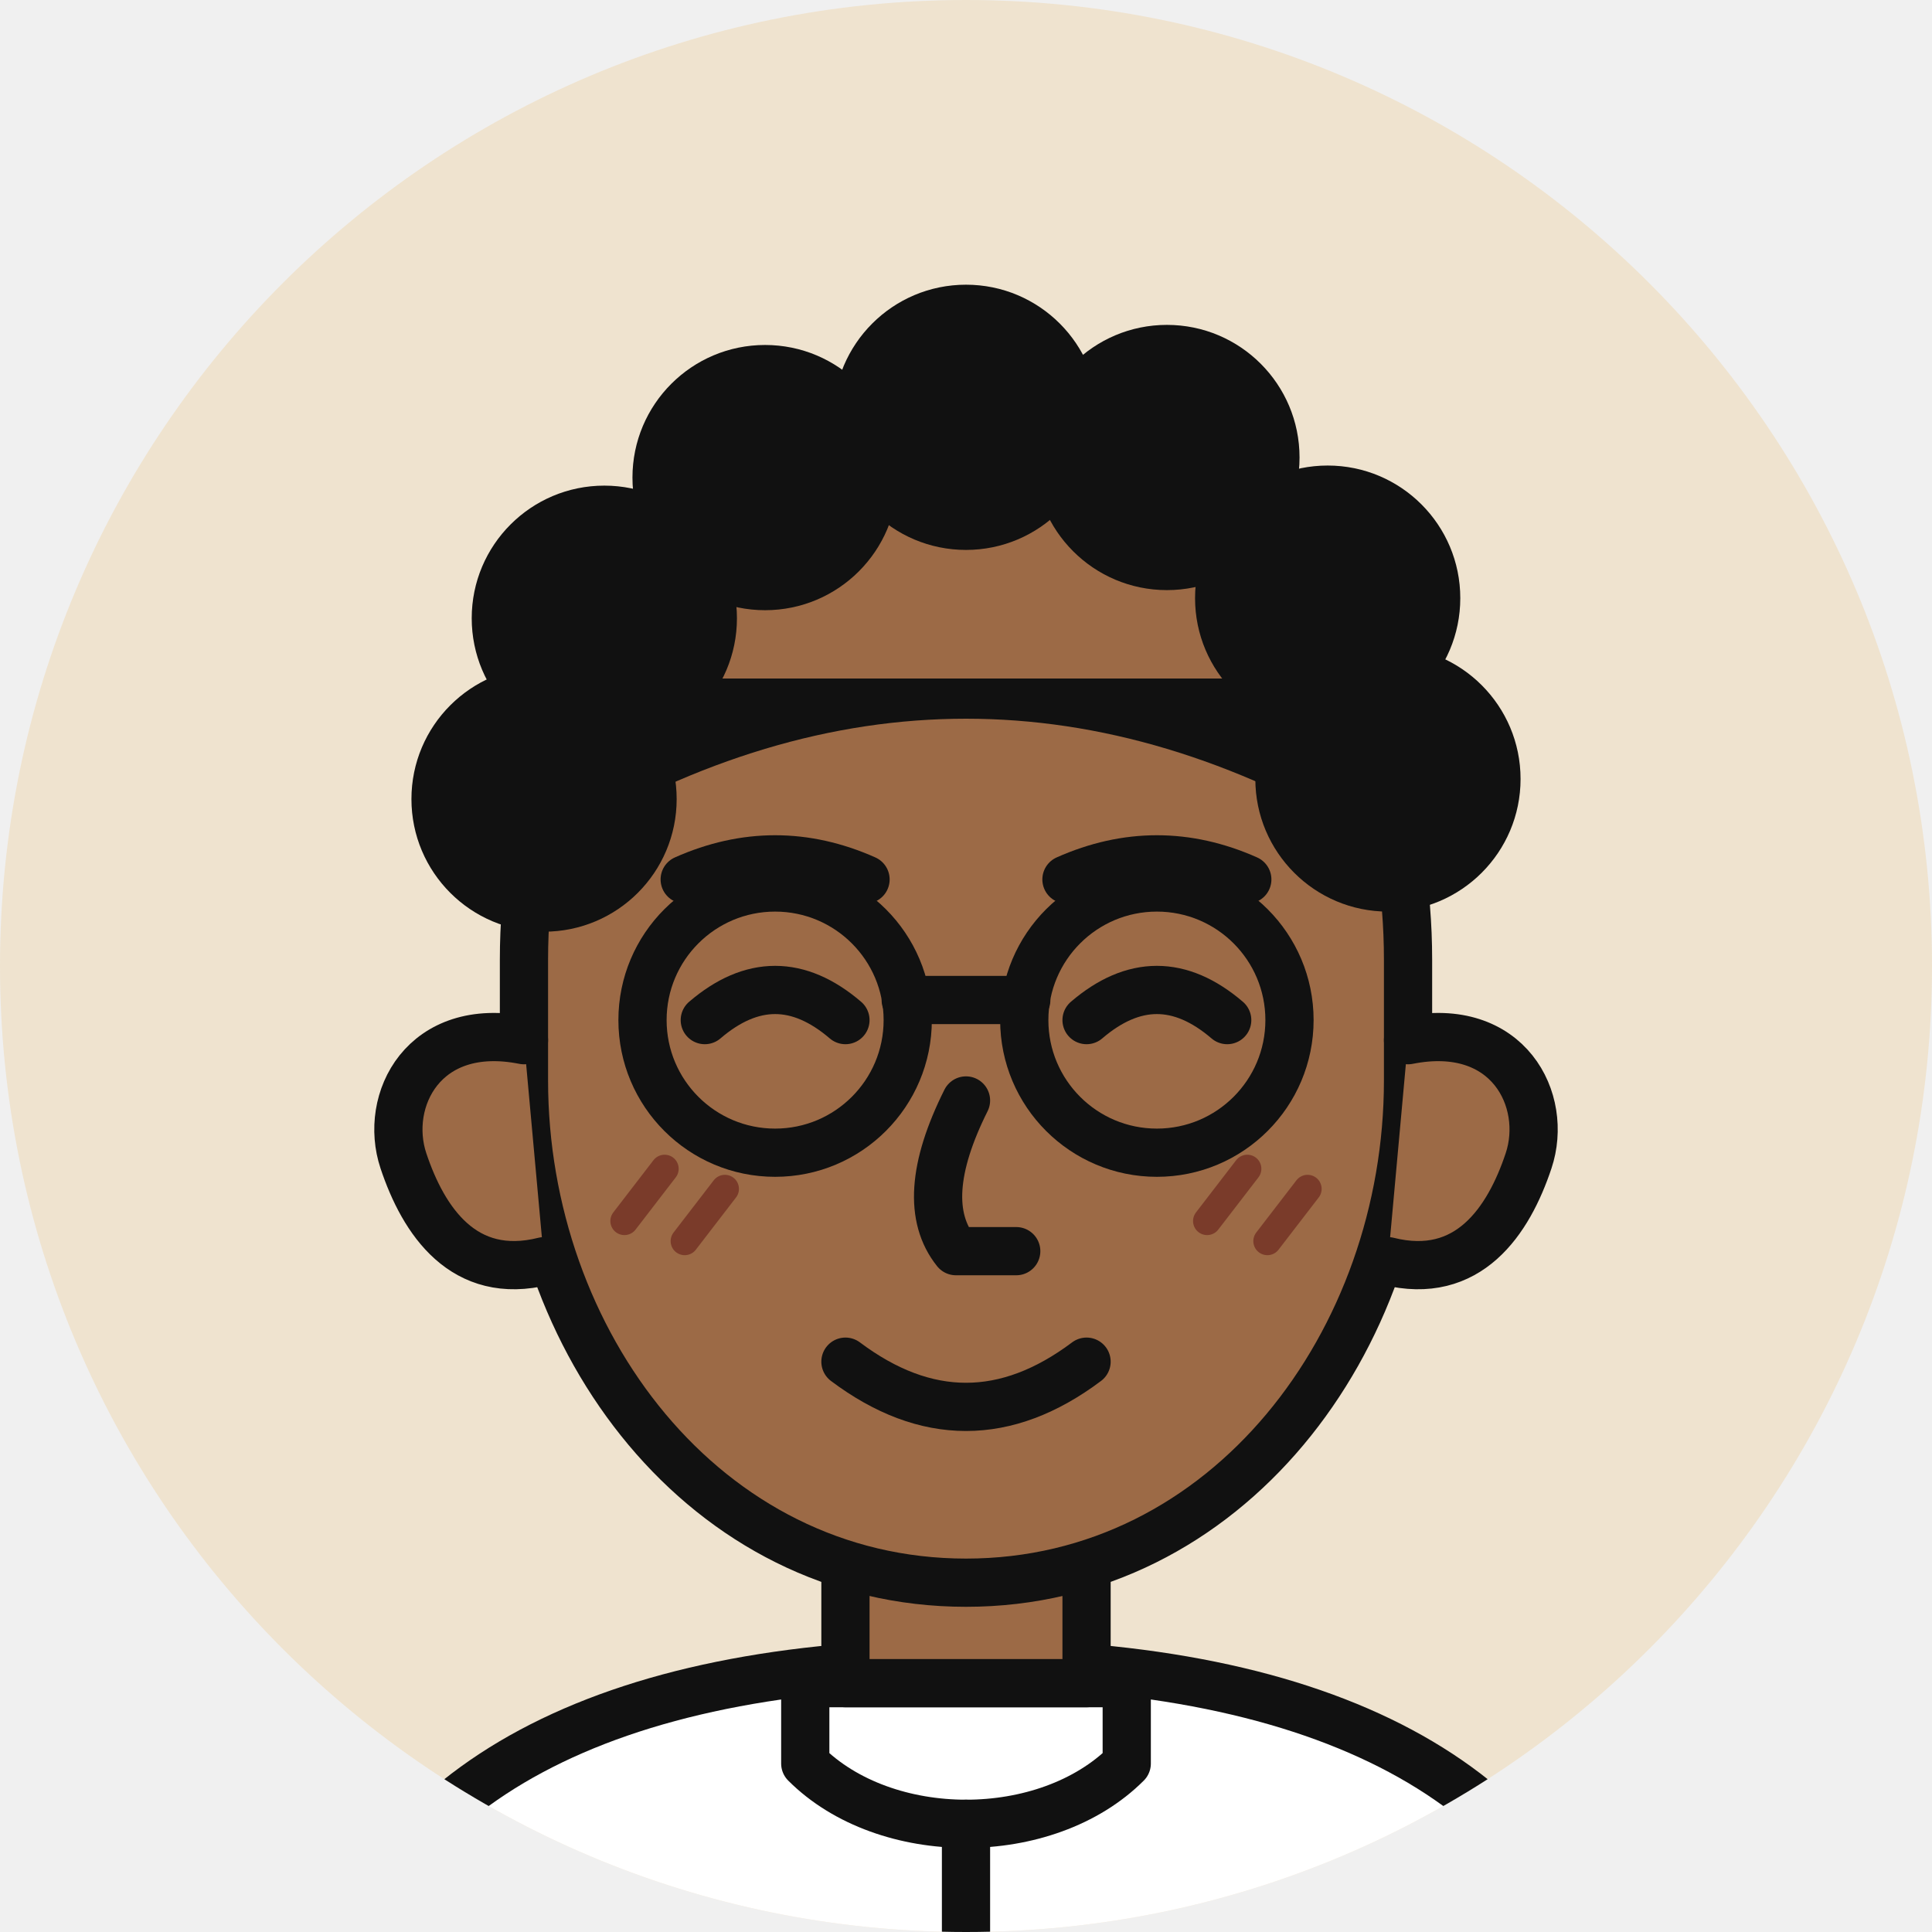
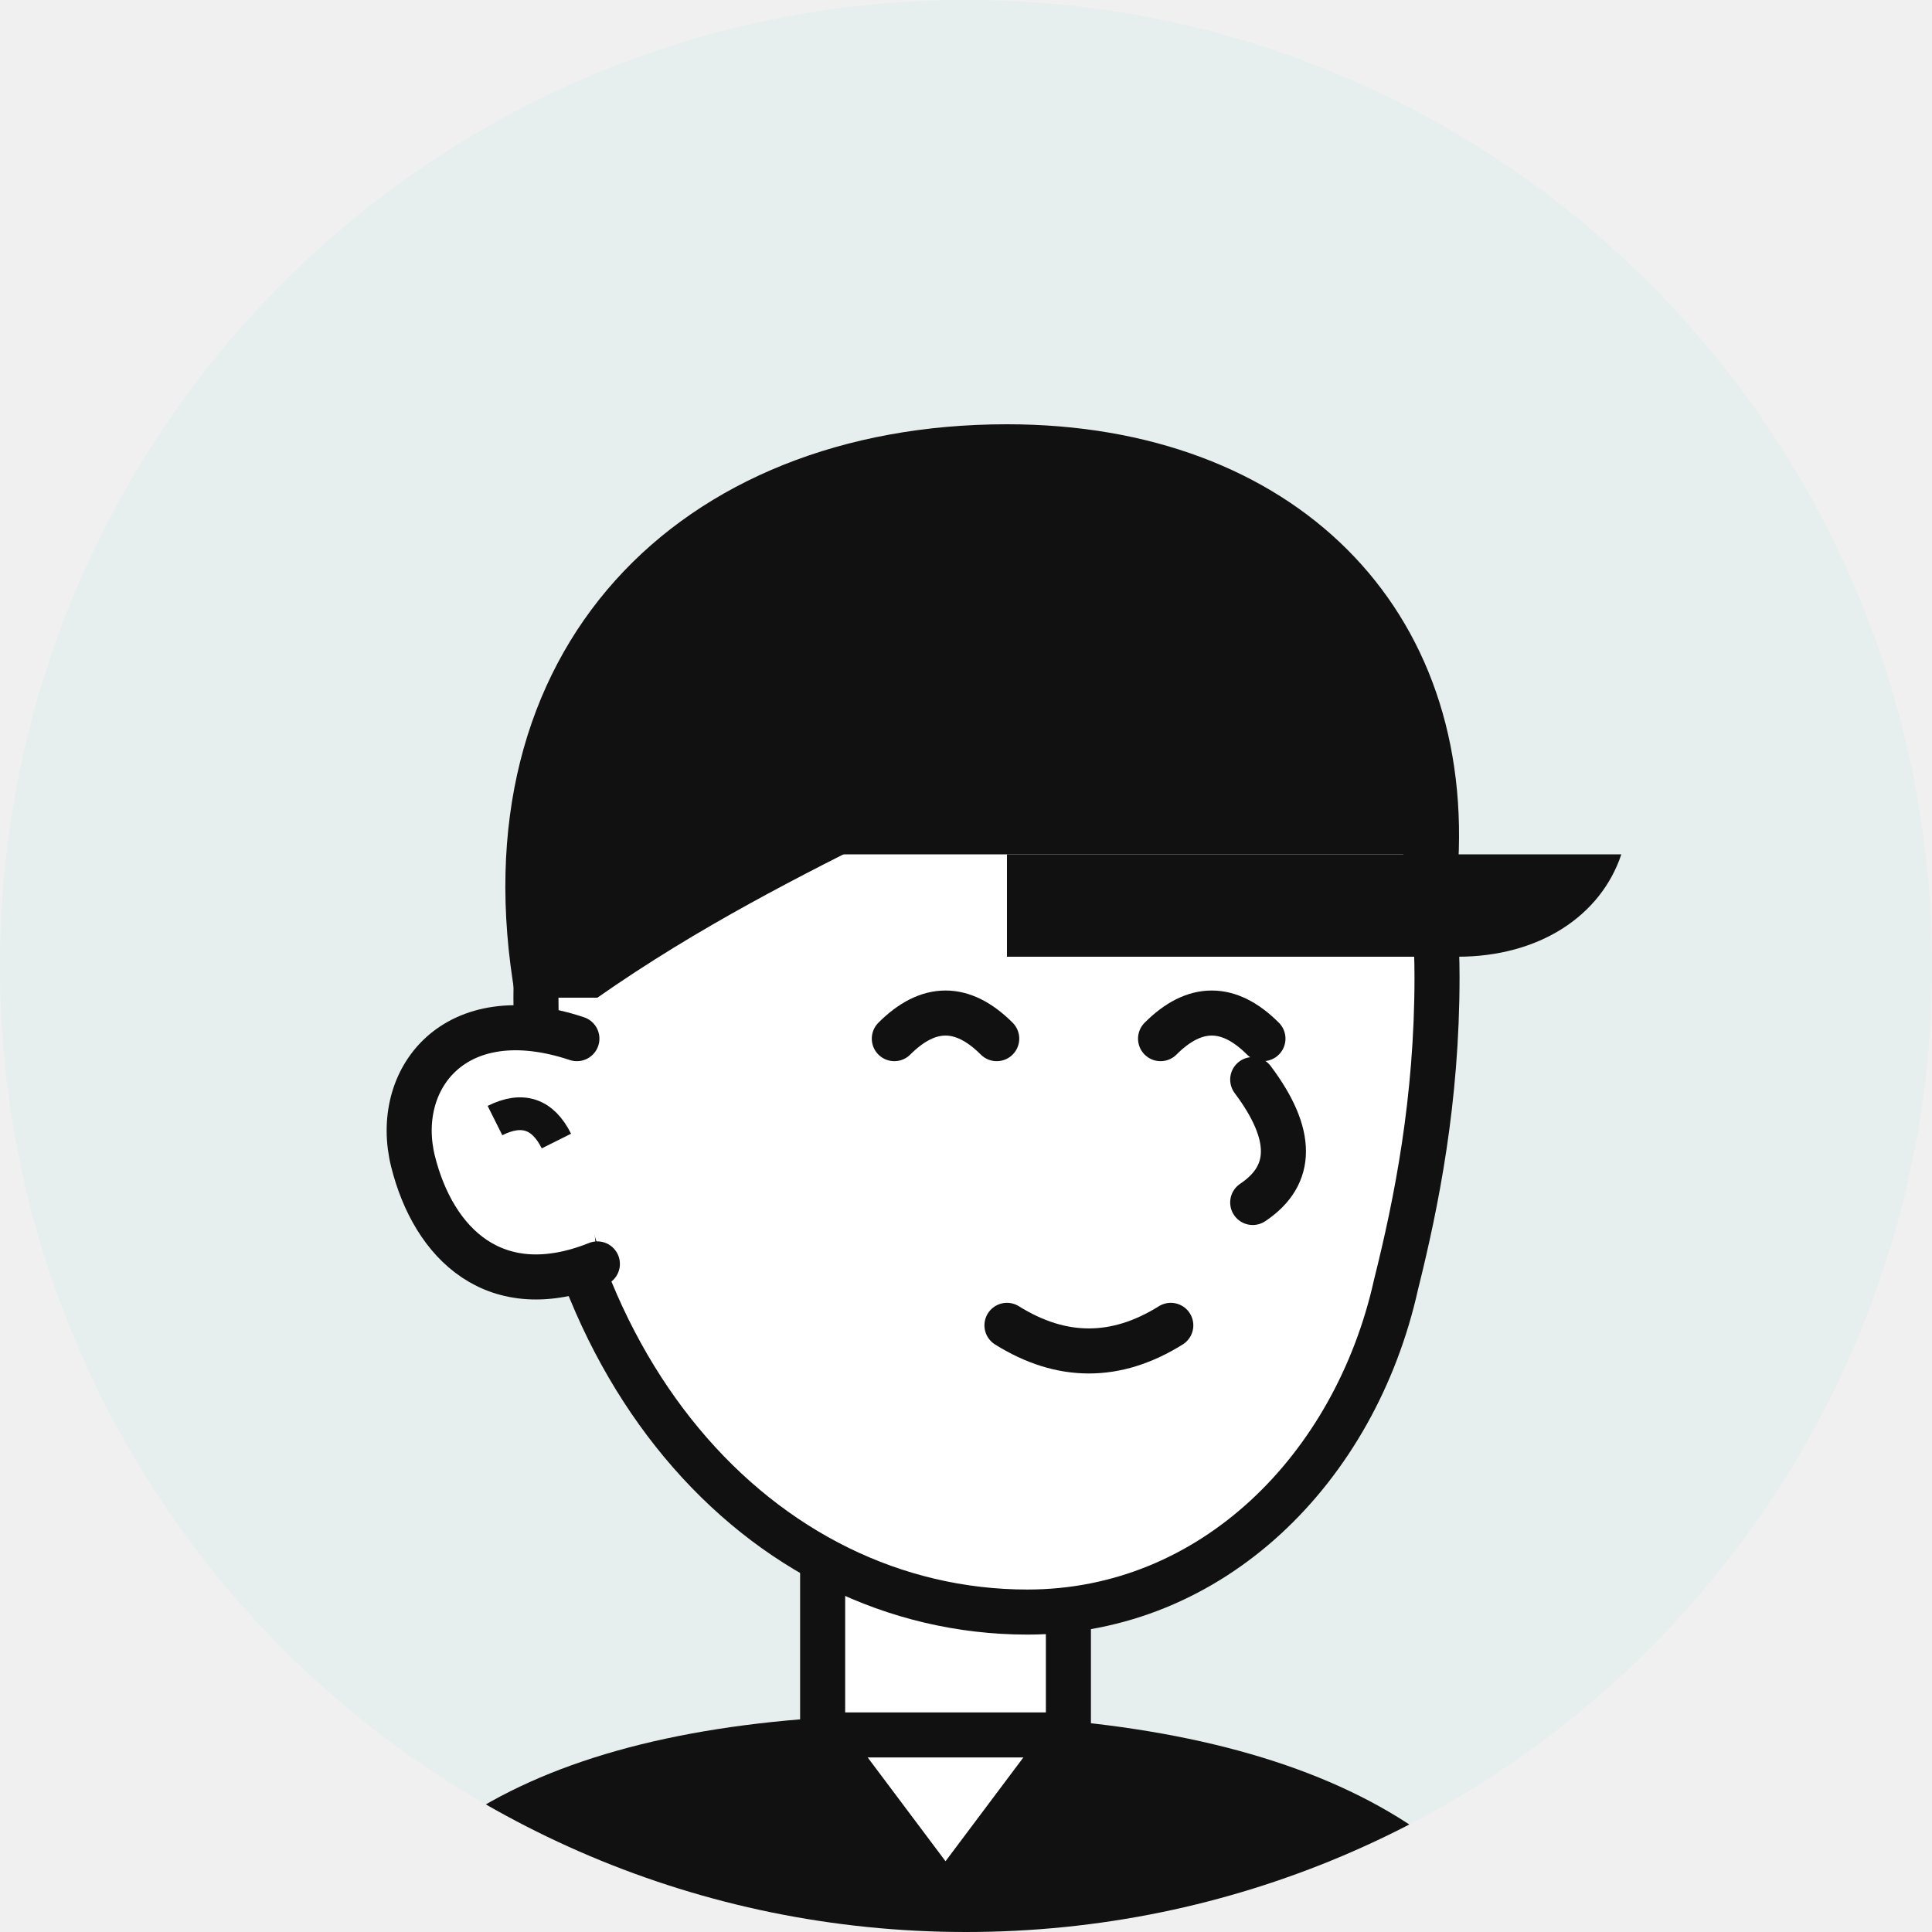
<svg xmlns="http://www.w3.org/2000/svg" viewBox="0 0 100 100">
  <defs>
    <clipPath id="c5">
      <circle cx="50" cy="50" r="50" />
    </clipPath>
  </defs>
  <g clip-path="url(#c5)">
-     <rect width="100" height="100" fill="#EFE3CF" />
-     <g transform="translate(50 58) scale(1.04) translate(-50 -56)">
-       <path d="M18 100c3-11 14-17 32-17s29 6 32 17" fill="#fff" stroke="#111" stroke-width="2.4" stroke-linecap="round" stroke-linejoin="round" />
-       <path d="M42 84h16v4c-2 2-5 3-8 3s-6-1-8-3z" fill="#fff" stroke="#111" stroke-width="2.4" stroke-linecap="round" stroke-linejoin="round" />
-       <path d="M50 91v9" stroke="#111" stroke-width="2.4" stroke-linecap="round" stroke-linejoin="round" />
-       <circle cx="50" cy="94" r="1" fill="#111" />
-       <circle cx="50" cy="98" r="1" fill="#111" />
-       <path d="M44 76v8h12v-8" fill="#9C6A46" stroke="#111" stroke-width="2.4" stroke-linecap="round" stroke-linejoin="round" />
-       <path d="M28 48c0-14 9-24 22-24s22 10 22 24v6c0 13-9 25-22 25s-22-12-22-25z" fill="#9C6A46" stroke="#111" stroke-width="2.4" stroke-linecap="round" stroke-linejoin="round" />
-       <path d="M28 52c-5-1-7 3-6 6s3 6 7 5M72 52c5-1 7 3 6 6s-3 6-7 5" fill="#9C6A46" stroke="#111" stroke-width="2.4" stroke-linecap="round" stroke-linejoin="round" />
-       <path d="M37 51q3.5-3 7 0M56 51q3.5-3 7 0" fill="none" stroke="#111" stroke-width="2.4" stroke-linecap="round" stroke-linejoin="round" />
-       <path d="M36 44q4.5-2 9 0M55 44q4.5-2 9 0" fill="none" stroke="#111" stroke-width="2.4" stroke-linecap="round" stroke-linejoin="round" />
-       <path d="M50 55q-2.5 5-.5 7.5h3" fill="none" stroke="#111" stroke-width="2.4" stroke-linecap="round" stroke-linejoin="round" />
-       <path d="M44 68q6 4.5 12 0" fill="none" stroke="#111" stroke-width="2.4" stroke-linecap="round" stroke-linejoin="round" />
-       <path d="M33 61l2-2.6M36 62l2-2.6M62 61l2-2.6M65 62l2-2.6" stroke="#7A3B2A" stroke-width="1.4" stroke-linecap="round" />
-       <circle cx="29" cy="40" r="6.6" fill="#111" />
-       <circle cx="32" cy="31" r="6.6" fill="#111" />
-       <circle cx="40" cy="24" r="6.6" fill="#111" />
-       <circle cx="50" cy="21" r="6.6" fill="#111" />
-       <circle cx="60" cy="23" r="6.6" fill="#111" />
-       <circle cx="68" cy="30" r="6.6" fill="#111" />
-       <circle cx="71" cy="39" r="6.6" fill="#111" />
-       <path d="M30 42q20-12 40 0v-8H30z" fill="#111" />
-       <circle cx="40.5" cy="51" r="6.6" fill="none" stroke="#111" stroke-width="2.4" stroke-linecap="round" stroke-linejoin="round" />
-       <circle cx="59.5" cy="51" r="6.6" fill="none" stroke="#111" stroke-width="2.4" stroke-linecap="round" stroke-linejoin="round" />
-       <path d="M47 50h6" stroke="#111" stroke-width="2.4" stroke-linecap="round" stroke-linejoin="round" />
+     <rect width="100" height="100" fill="#E6EFEE" />
+     <g transform="translate(50 58) scale(1.06) translate(-52 -56)">
+       <path d="M20 100c3-10 13-15 30-15s28 5 31 15" fill="#111" />
+       <path d="M45 86l6 8 6-8" fill="#fff" stroke="#111" stroke-width="2.2" stroke-linecap="round" stroke-linejoin="round" />
+       <path d="M45 76v10h12v-7" fill="#fff" stroke="#111" stroke-width="2.2" stroke-linecap="round" stroke-linejoin="round" />
+       <path d="M31 50c0-15 10-25 23-25s21 10 21 24c0 6-1 11-2 15-2 9-9 16-18 16-13 0-24-12-24-30z" fill="#fff" stroke="#111" stroke-width="2.2" stroke-linecap="round" stroke-linejoin="round" />
+       <path d="M33 52c-6-2-9 2-8 6s4 7 9 5" fill="#fff" stroke="#111" stroke-width="2.2" stroke-linecap="round" stroke-linejoin="round" />
+       <path d="M29 56q2-1 3 1" fill="none" stroke="#111" stroke-width="1.6" />
+       <path d="M48.5 52q2.5-2.5 5 0M61.5 52q2.5-2.5 5 0" fill="none" stroke="#111" stroke-width="2.2" stroke-linecap="round" stroke-linejoin="round" />
+       <path d="M66 54q3 4 0 6" fill="none" stroke="#111" stroke-width="2.2" stroke-linecap="round" stroke-linejoin="round" />
+       <path d="M54 66q4 2.5 8 0" fill="none" stroke="#111" stroke-width="2.2" stroke-linecap="round" stroke-linejoin="round" />
+       <path d="M30 50c-3-17 8-28 24-28 14 0 23 9 22 22-4-6-10-9-16-9-6 5-16 8-26 15z" fill="#111" />
+       <path d="M31 43c0-12 10-20 23-20s22 8 22 20z" fill="#111" />
+       <path d="M54 43h30c-1 3-4 5-8 5H54z" fill="#111" />
    </g>
  </g>
</svg>
